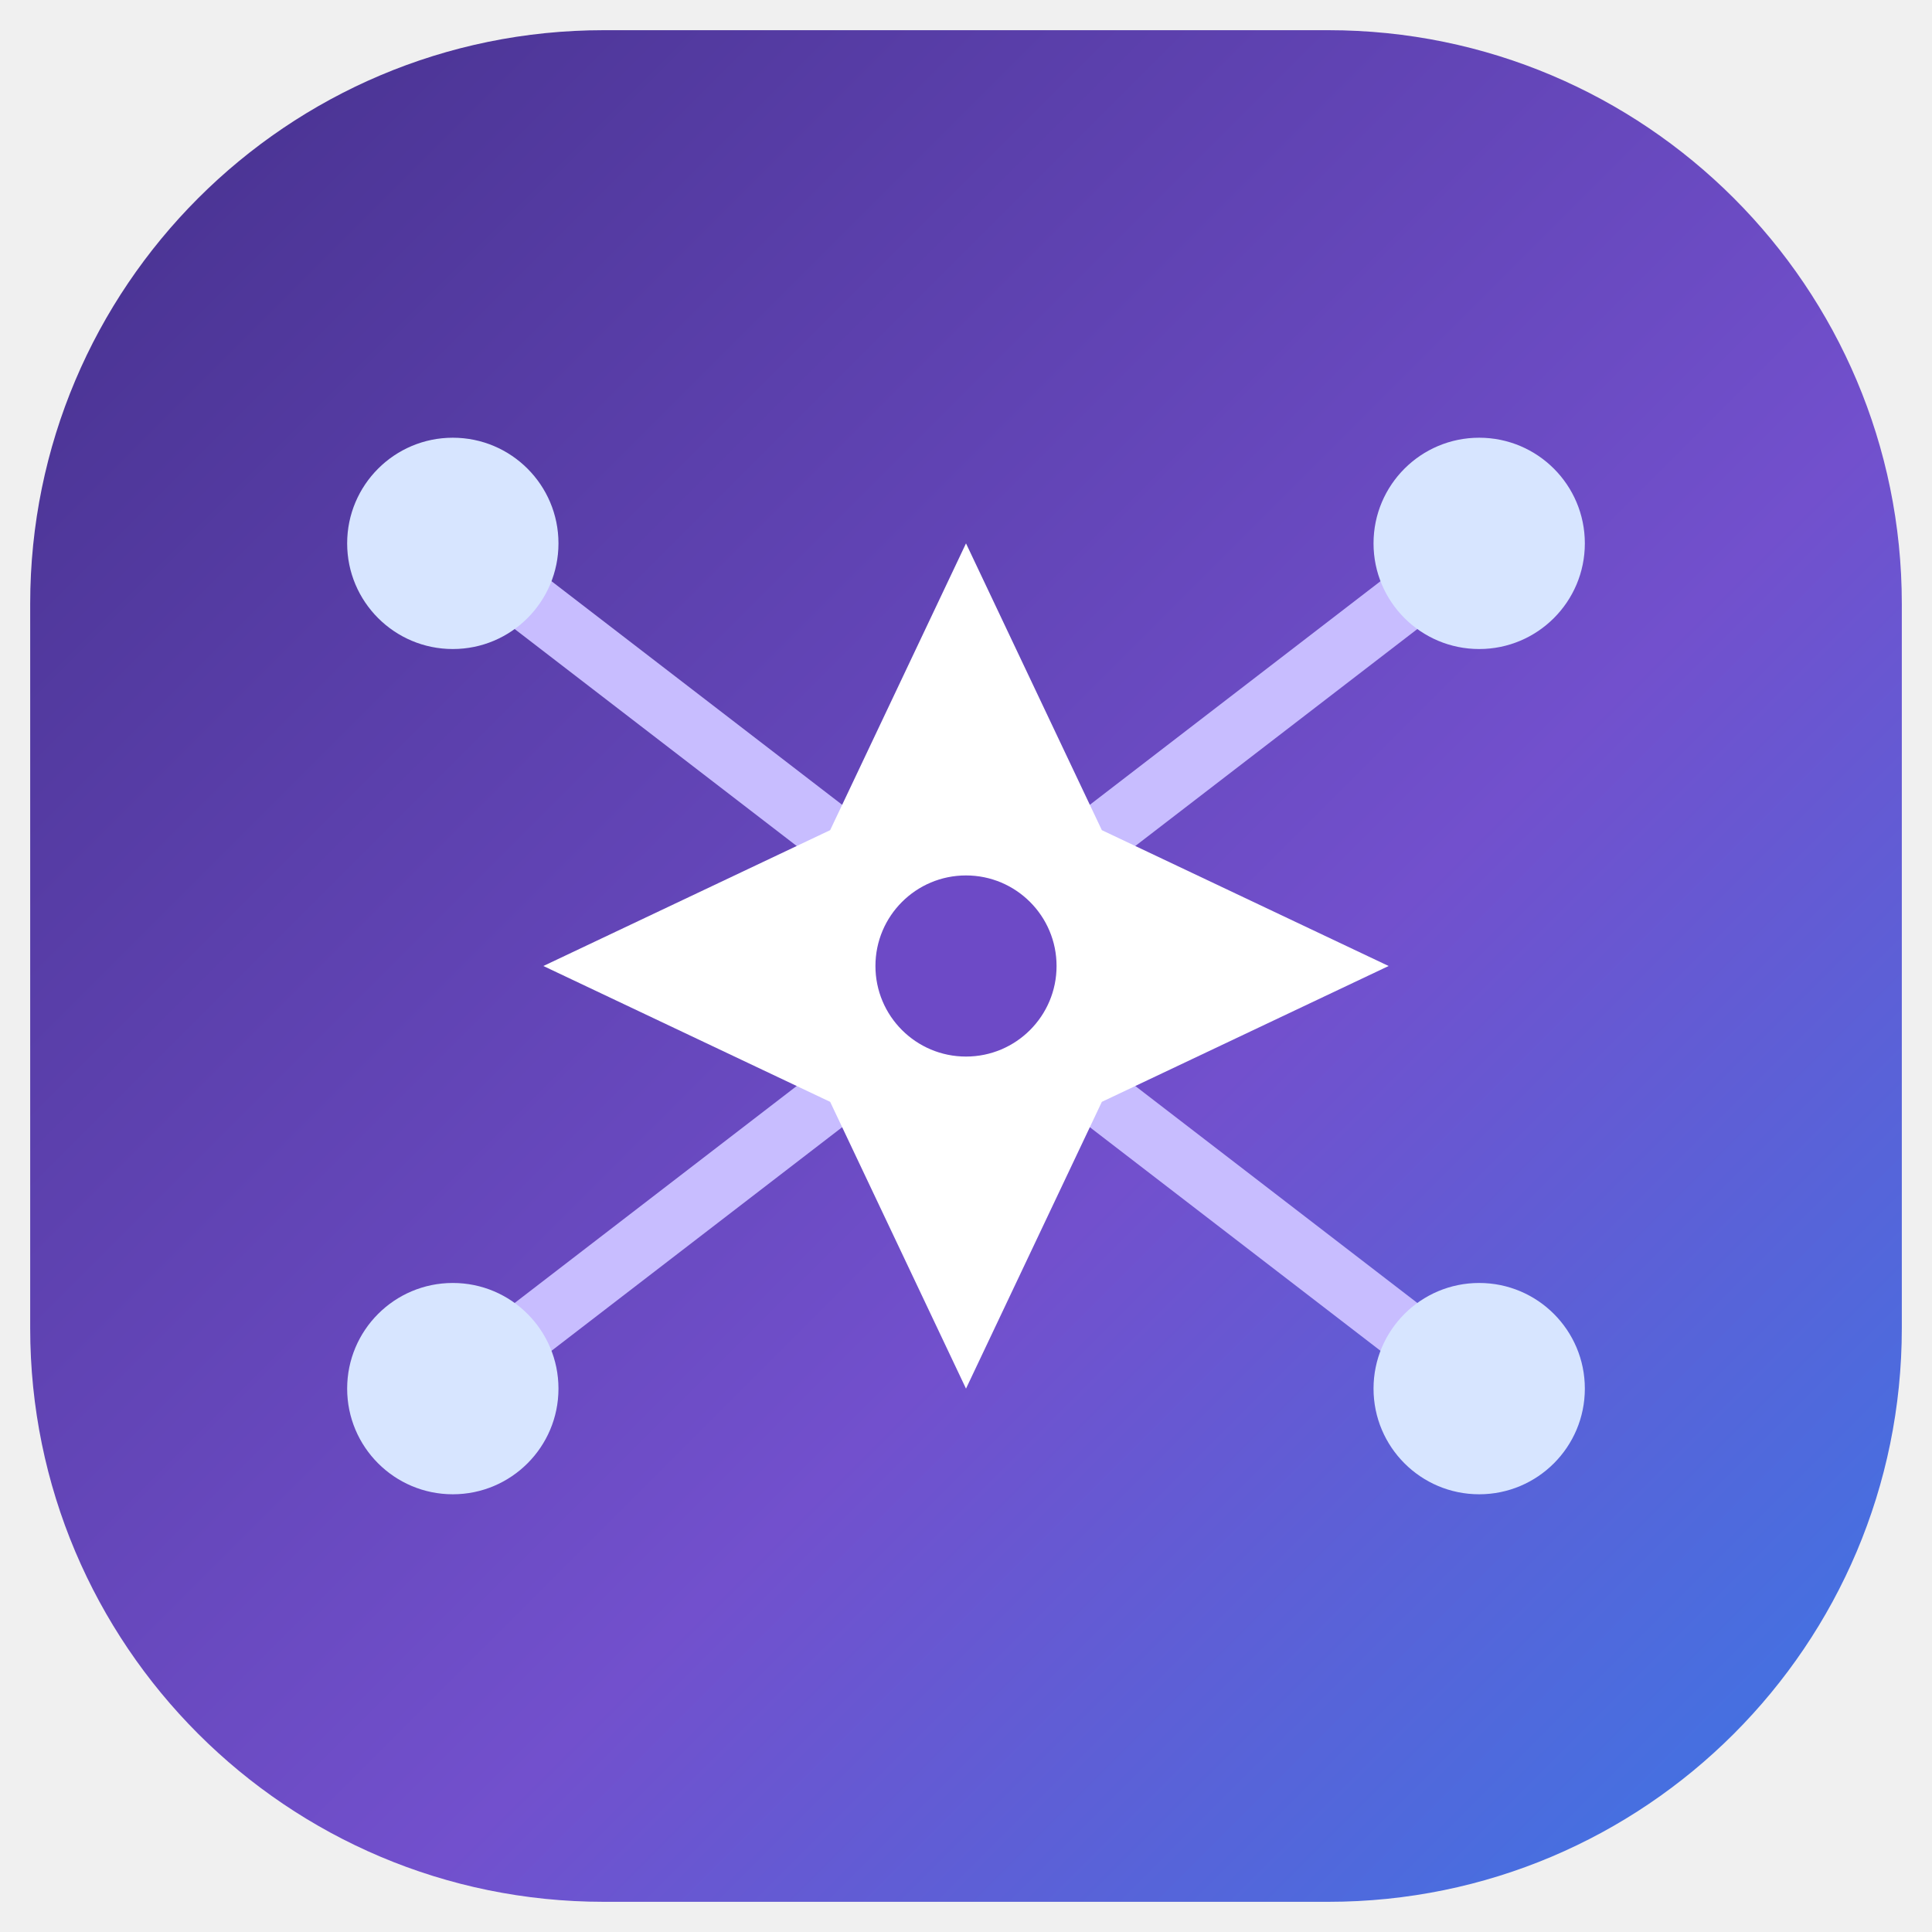
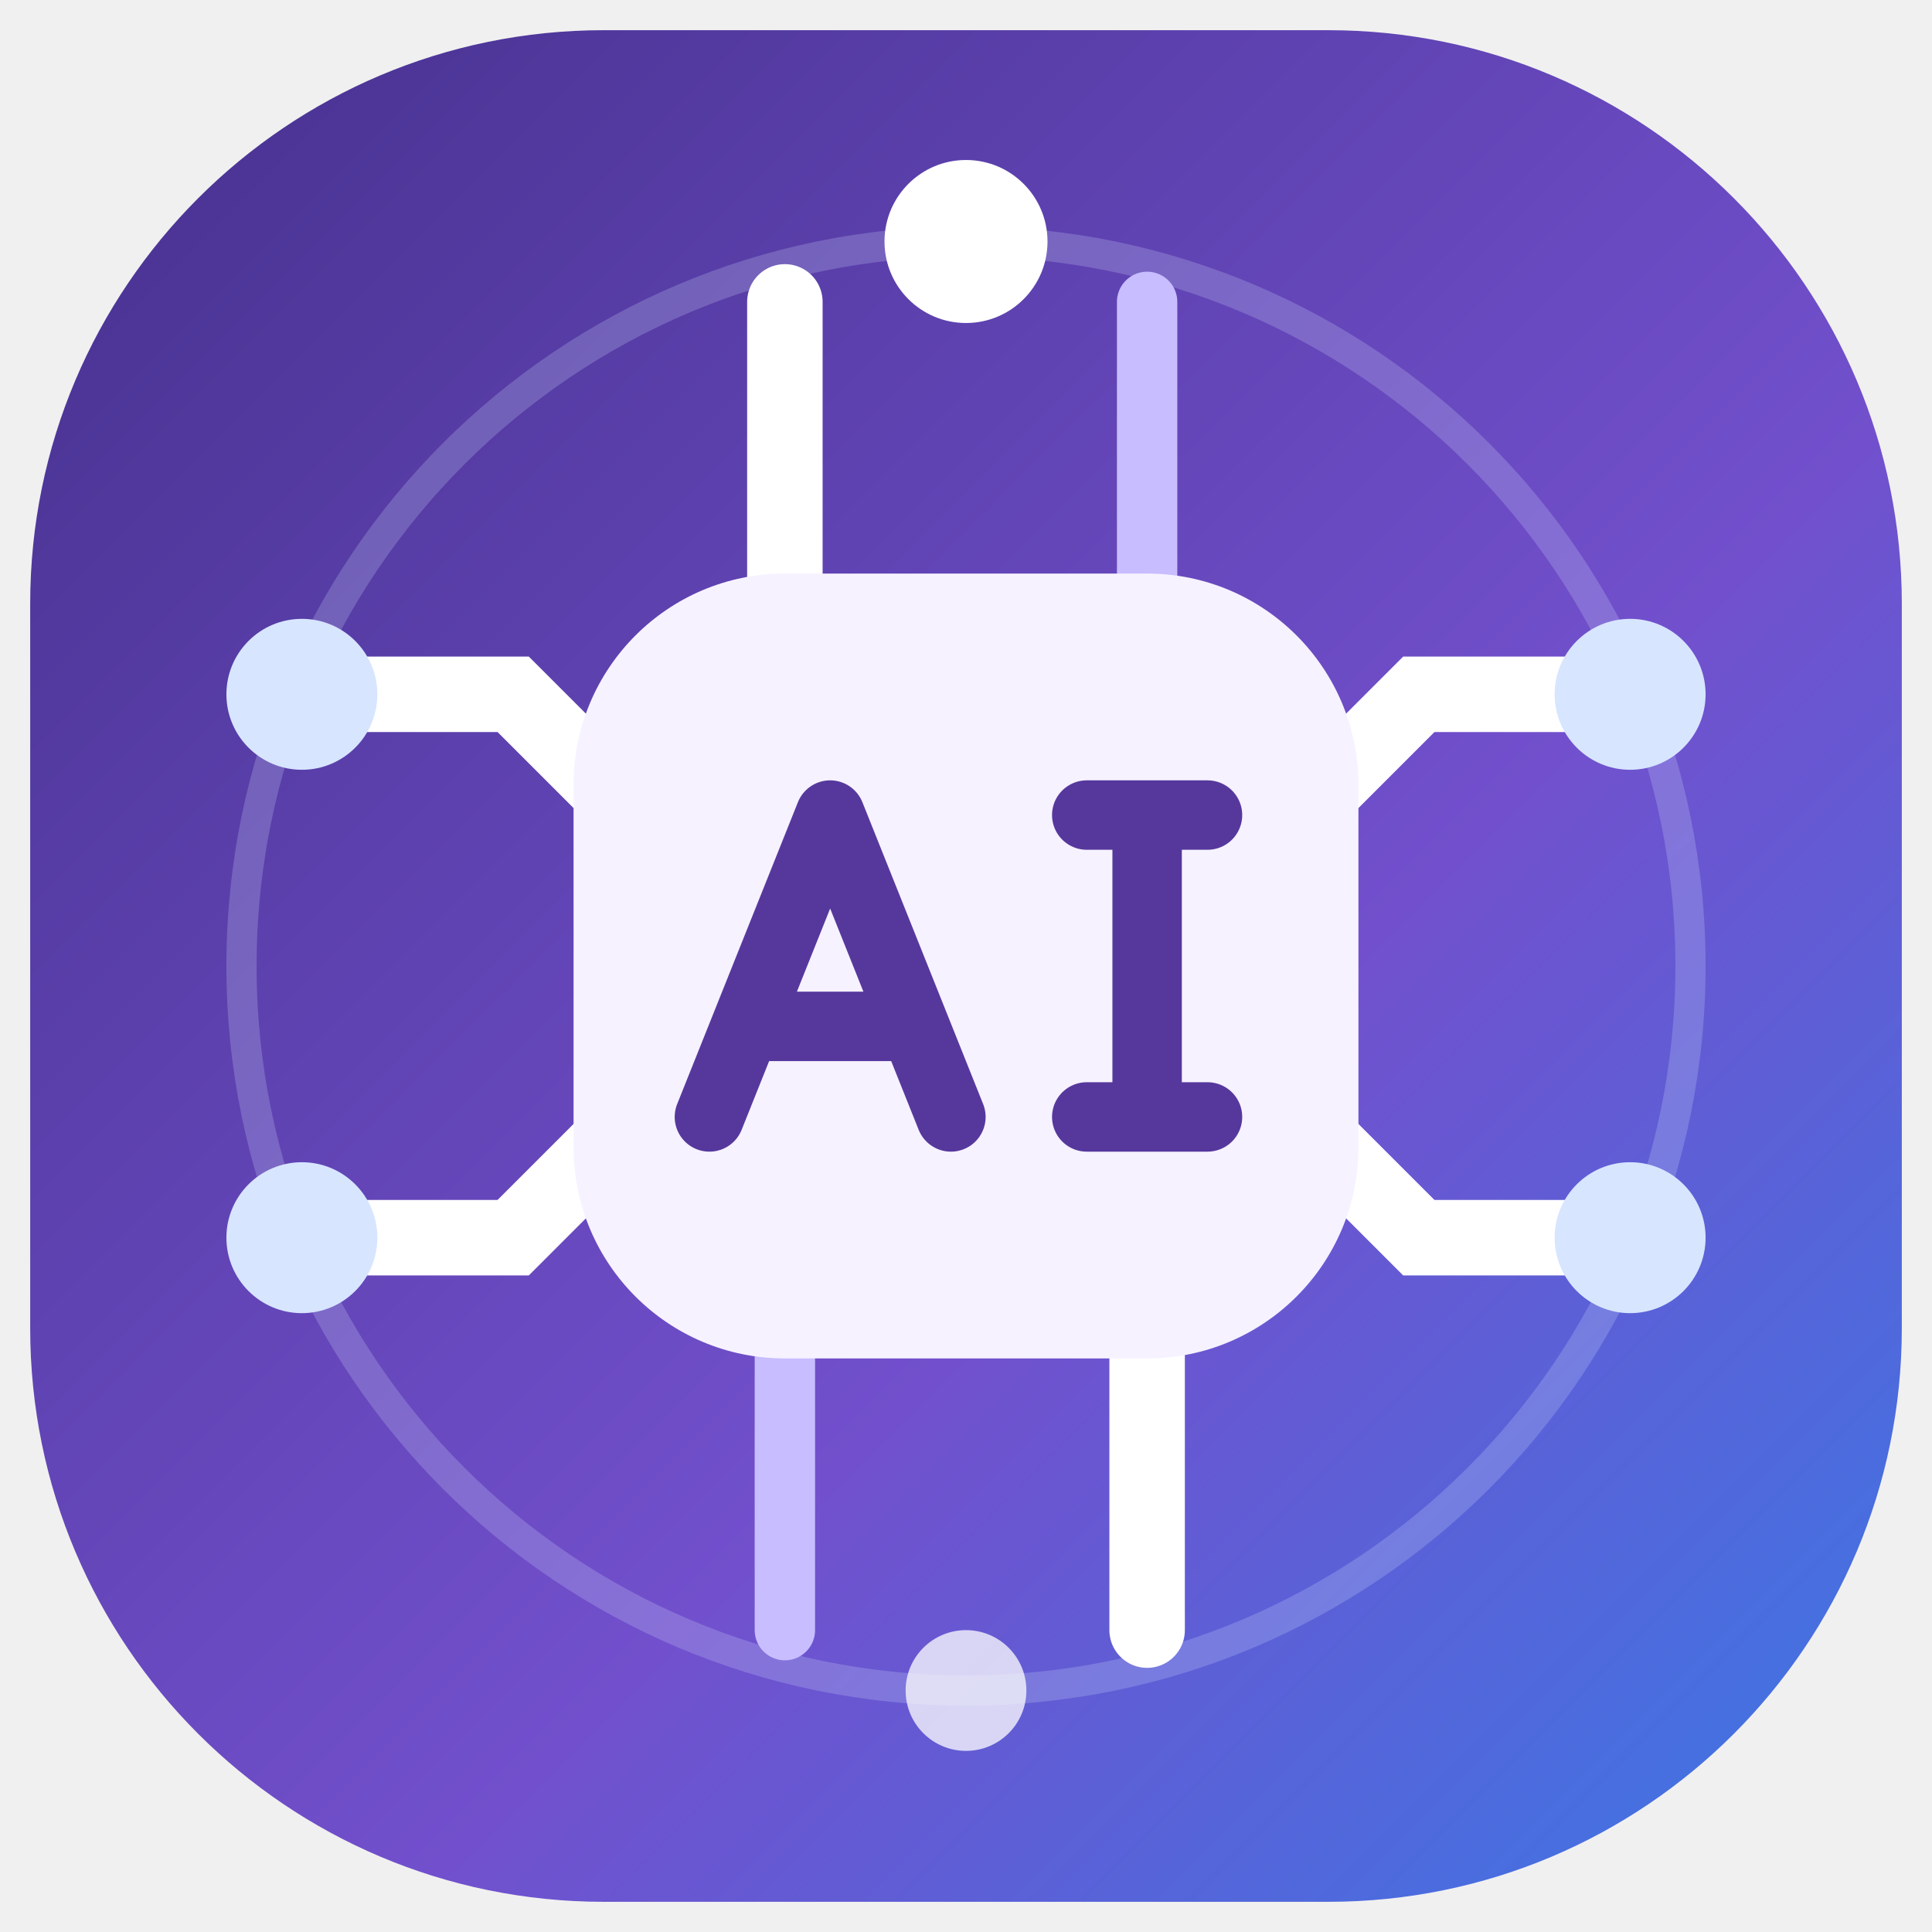
- <svg xmlns="http://www.w3.org/2000/svg" viewBox="0 0 64 64" role="img" aria-label="ilearnai: a connected AI spark">
+ <svg xmlns="http://www.w3.org/2000/svg" class="brand-symbol " data-motion="off" viewBox="0 0 64 64" width="40" height="40" role="img" aria-label="ilearnai: a connected AI processor" focusable="false">
  <defs>
-     <linearGradient id="ai" x2="1" y2="1">
+     <linearGradient id="brand-_R_0_" x1="0" y1="0" x2="1" y2="1">
      <stop stop-color="#45308c" />
      <stop offset=".6" stop-color="#7250cd" />
      <stop offset="1" stop-color="#3979e6" />
    </linearGradient>
  </defs>
-   <rect x="1" y="1" width="62" height="62" rx="19" fill="url(#ai)" />
-   <path d="M15 18 28 28M15 46 28 36M36 28 49 18M36 36 49 46" fill="none" stroke="#c8bdff" stroke-width="2" />
+   <rect x="1" y="1" width="62" height="62" rx="19" fill="url(#brand-_R_0_)" />
+   <circle cx="32" cy="32" r="24" fill="none" stroke="#d7e5ff" stroke-opacity=".22" />
+   <path class="brand-circuit" d="M10 23H17L22 28M10 41H17L22 36M54 23H47L42 28M54 41H47L42 36M26 10V20M38 10V20M26 54V44M38 54V44" fill="none" stroke="#c8bdff" stroke-width="2" stroke-linecap="round" />
+   <path class="brand-signal" d="M10 23H17L22 28M10 41H17L22 36M54 23H47L42 28M54 41H47L42 36M26 10V20M38 54V44" fill="none" stroke="#fff" stroke-width="2.5" stroke-linecap="round" />
  <g fill="#d7e5ff">
-     <circle cx="15" cy="18" r="3.5" />
-     <circle cx="49" cy="18" r="3.5" />
-     <circle cx="15" cy="46" r="3.5" />
-     <circle cx="49" cy="46" r="3.5" />
+     <circle class="brand-node" cx="10" cy="23" r="2.5" />
+     <circle class="brand-node" cx="54" cy="41" r="2.5" />
+     <circle class="brand-node" cx="10" cy="41" r="2.5" />
+     <circle class="brand-node" cx="54" cy="23" r="2.5" />
  </g>
-   <path d="m32 18 4.5 9.5L46 32l-9.5 4.5L32 46l-4.5-9.5L18 32l9.5-4.5Z" fill="#fff" />
-   <circle cx="32" cy="32" r="3" fill="#6d4ac6" />
+   <g class="brand-chip">
+     <rect x="19" y="19" width="26" height="26" rx="7" fill="#f6f2ff" />
+     <path d="m23.5 37 4-10 4 10m-6.5-3h5M36 27h4m-2 0v10m-2 0h4" fill="none" stroke="#56389d" stroke-width="2.3" stroke-linecap="round" stroke-linejoin="round" />
+   </g>
+   <g class="brand-orbit" fill="#fff">
+     <circle cx="32" cy="8" r="2.7" />
+     <circle cx="32" cy="56" r="2" opacity=".75" />
+   </g>
</svg>
